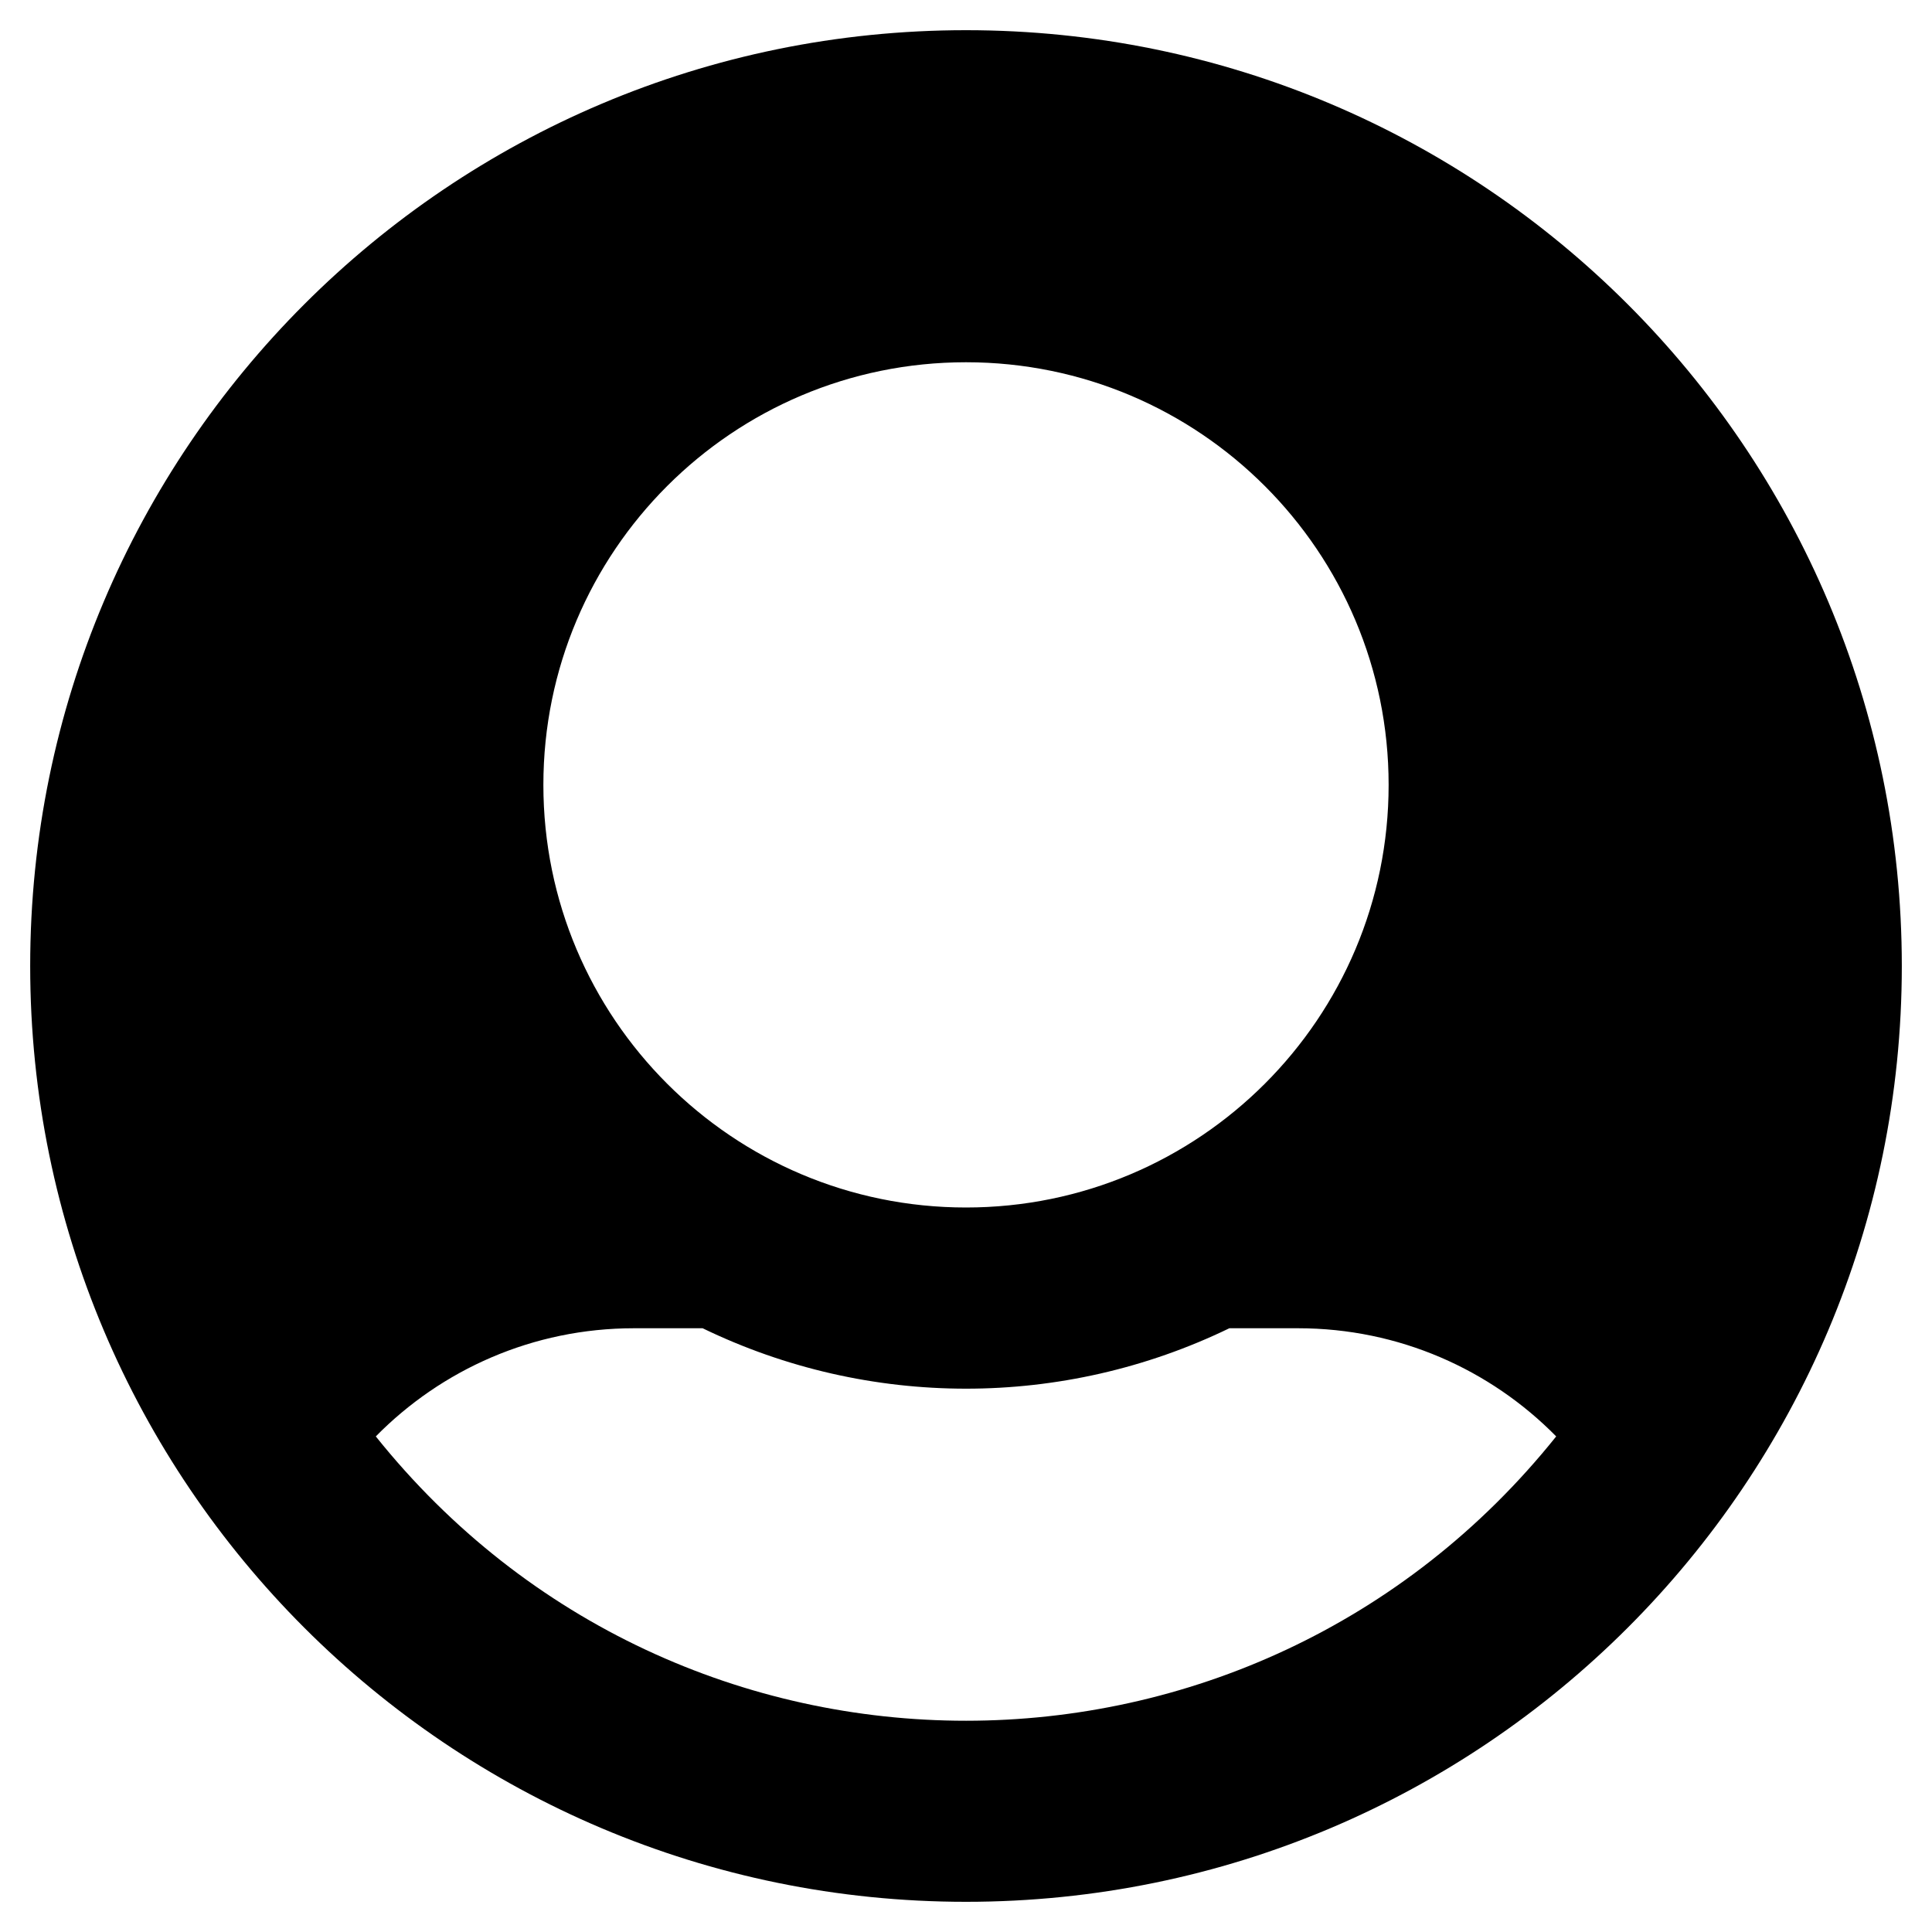
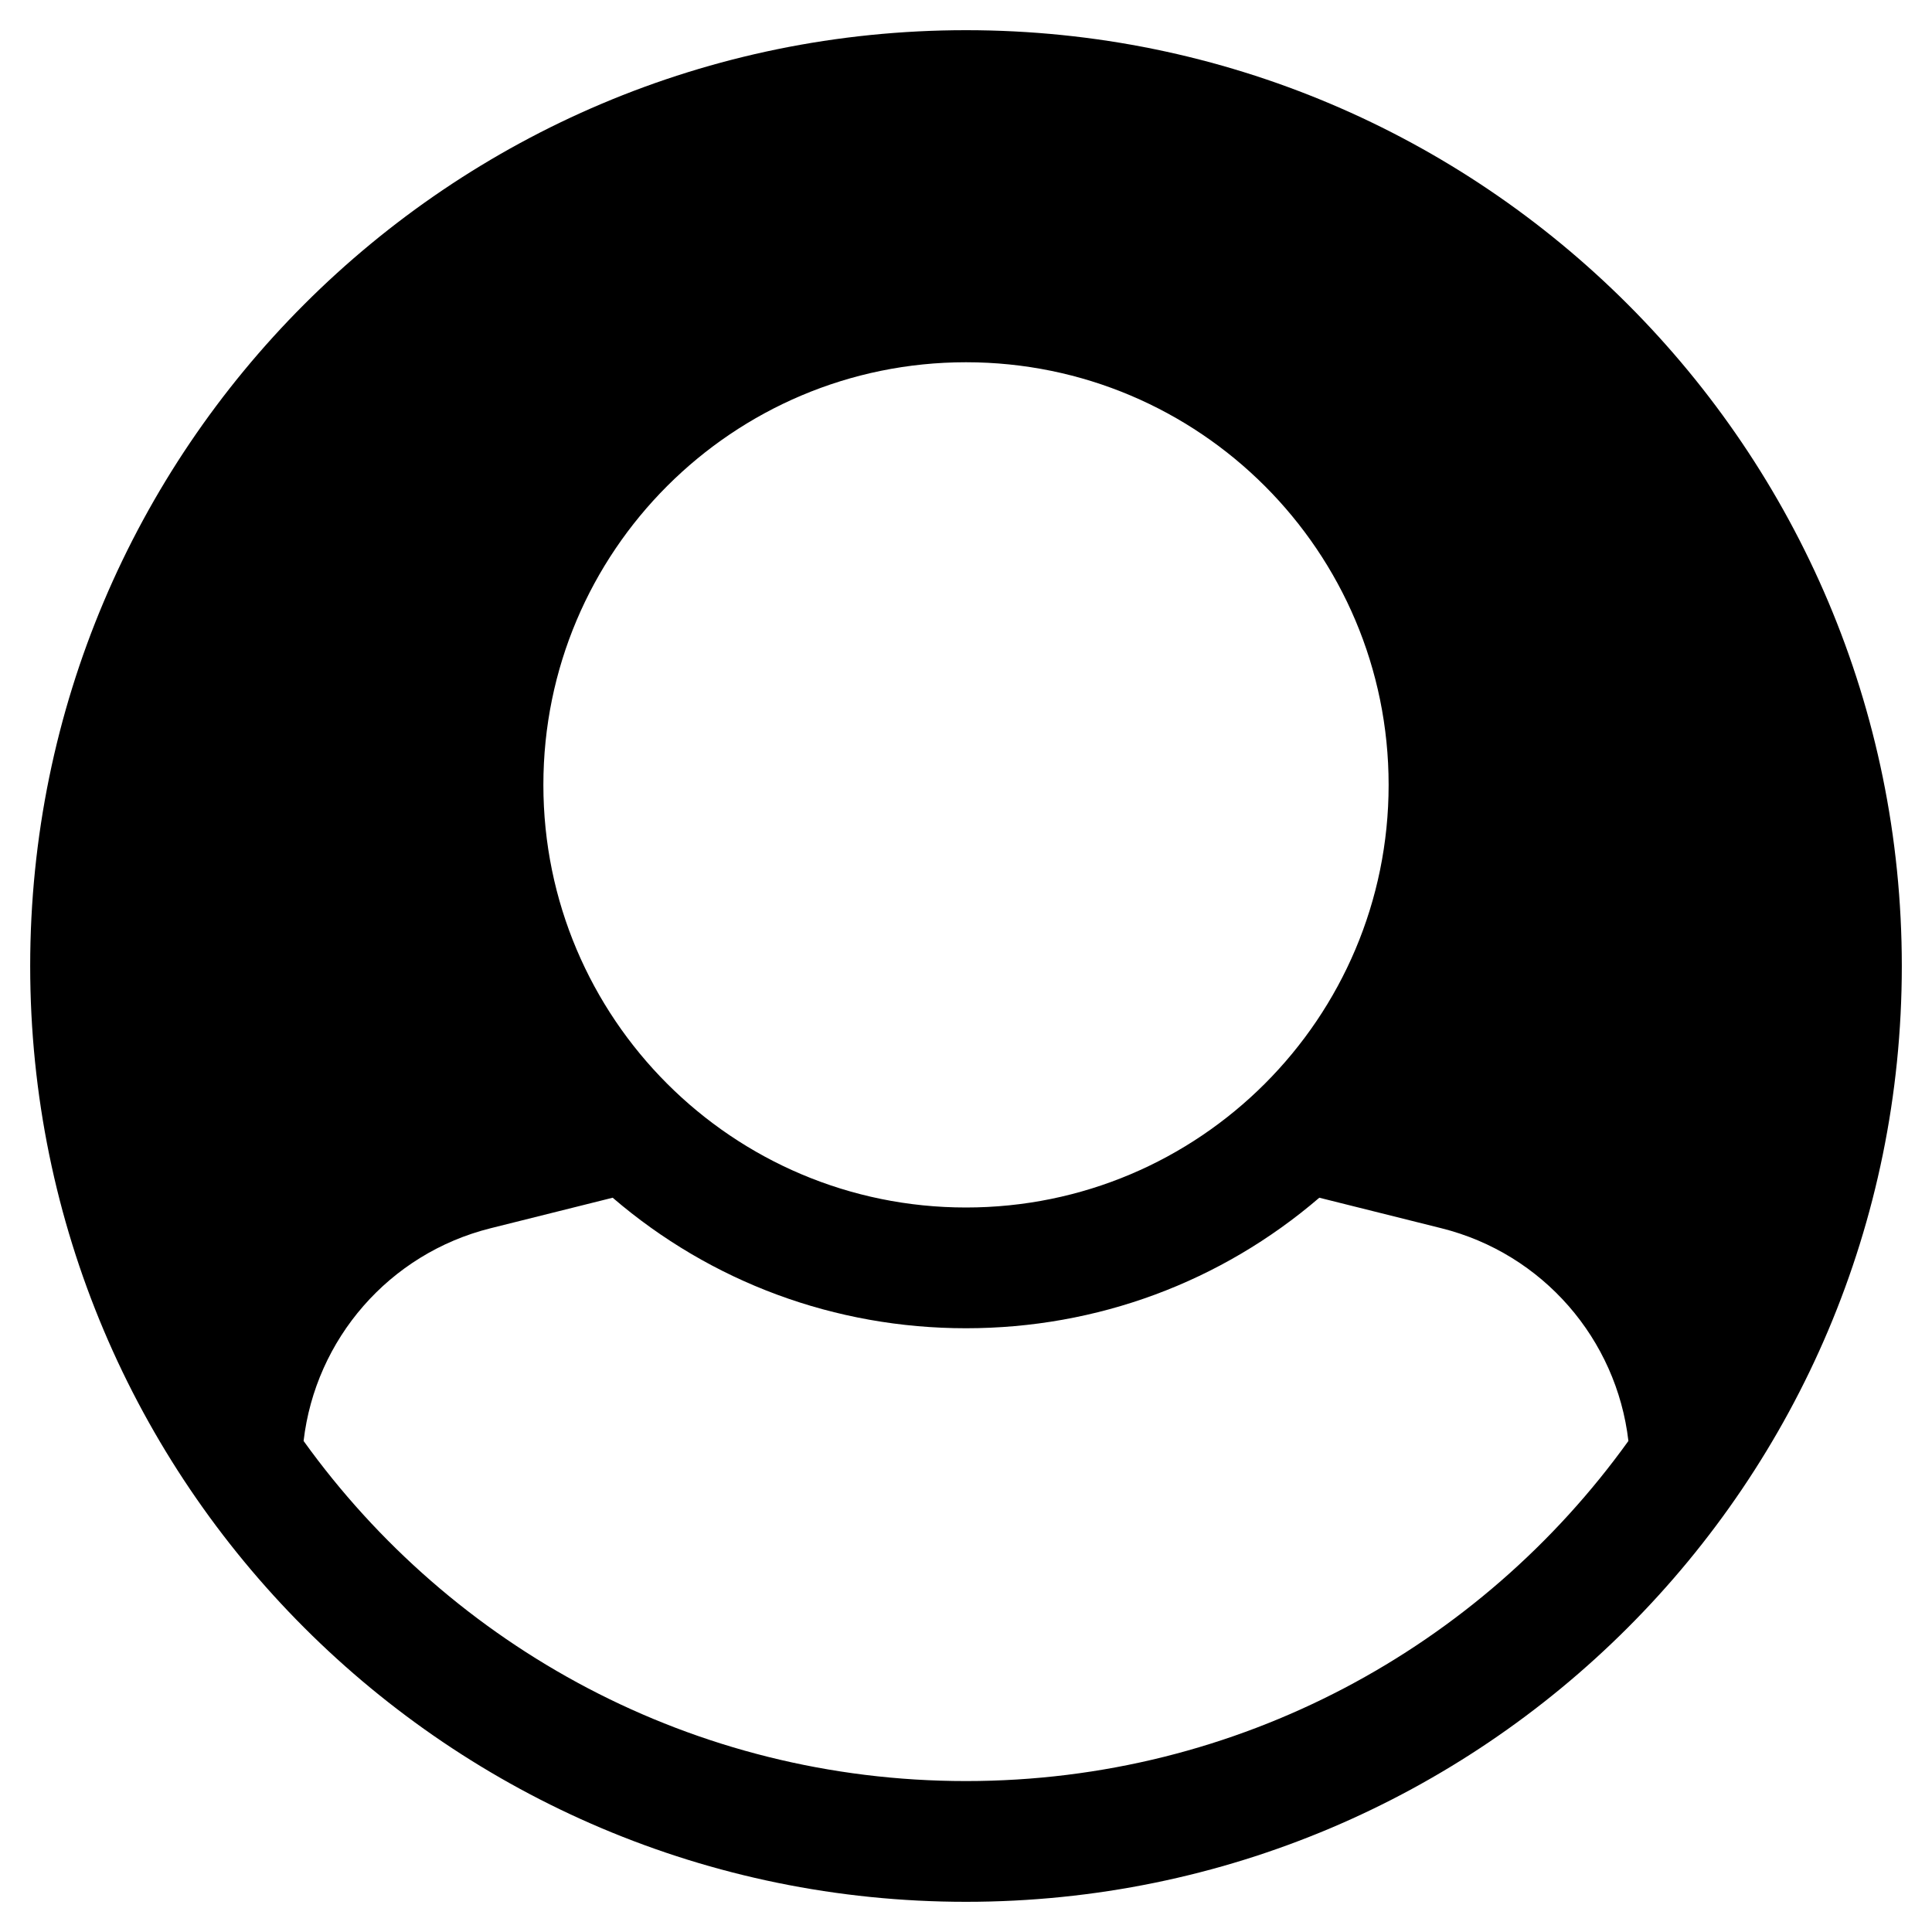
<svg xmlns="http://www.w3.org/2000/svg" viewBox="0 0 512 512">
-   <path d="M256 8C119.033 8 8 119.033 8 256s111.033 248 248 248 248-111.033 248-248S392.967 8 256 8zM144 208c0-61.856 50.144-112 112-112s112 50.144 112 112-50.144 112-112 112-112-50.144-112-112zm268.408 172.663c-80.346 100.411-232.375 100.53-312.817 0C117.003 362.973 141.218 352 168 352h18.204c44.03 21.336 95.495 21.368 139.592 0H344c26.782 0 50.997 10.973 68.408 28.663z" />
+   <path d="M8 256C8 119.033 119.033 8 256 8s248 111.033 248 248-111.033 248-248 248S8 392.967 8 256zm72.455 125.868C119.657 436.446 183.673 472 256 472s136.343-35.554 175.545-90.132c-3.141-26.99-22.667-49.648-49.538-56.366l-32.374-8.093C323.565 339.79 290.722 352 256 352s-67.565-12.21-93.634-34.591l-32.374 8.093c-26.87 6.718-46.396 29.376-49.537 56.366zM144 208c0 61.856 50.144 112 112 112s112-50.144 112-112S317.856 96 256 96s-112 50.144-112 112z" />
</svg>
